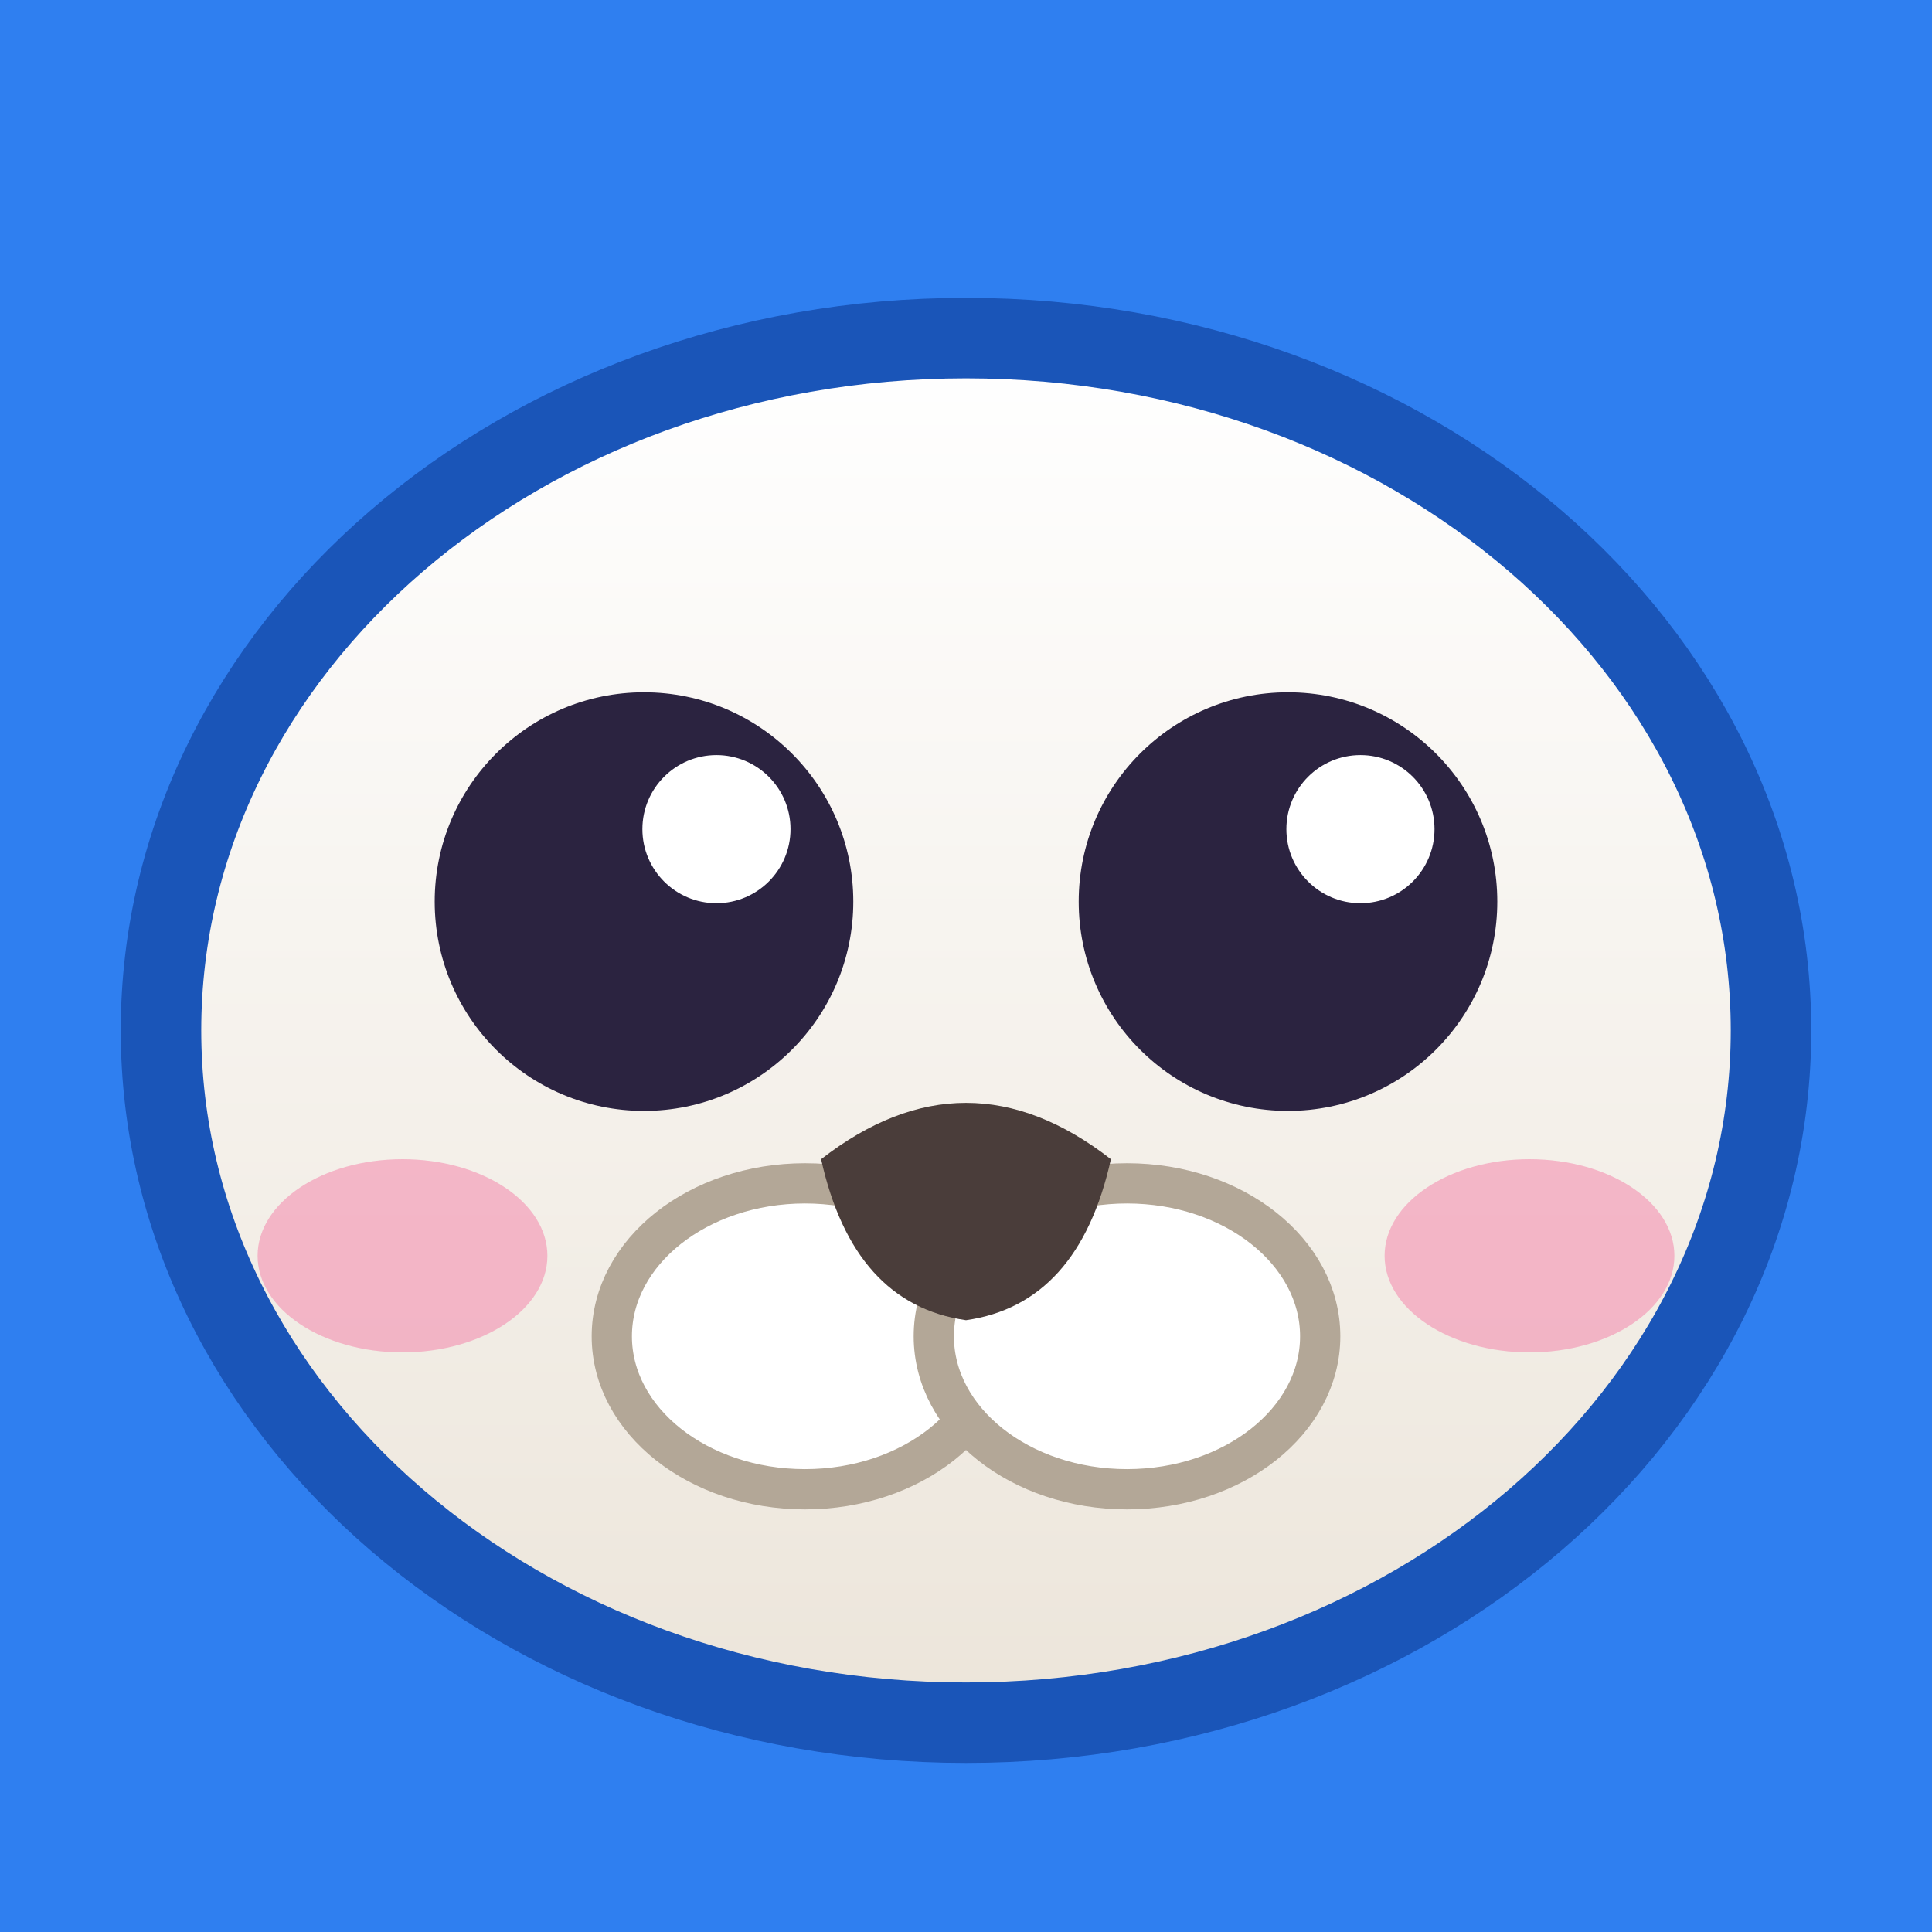
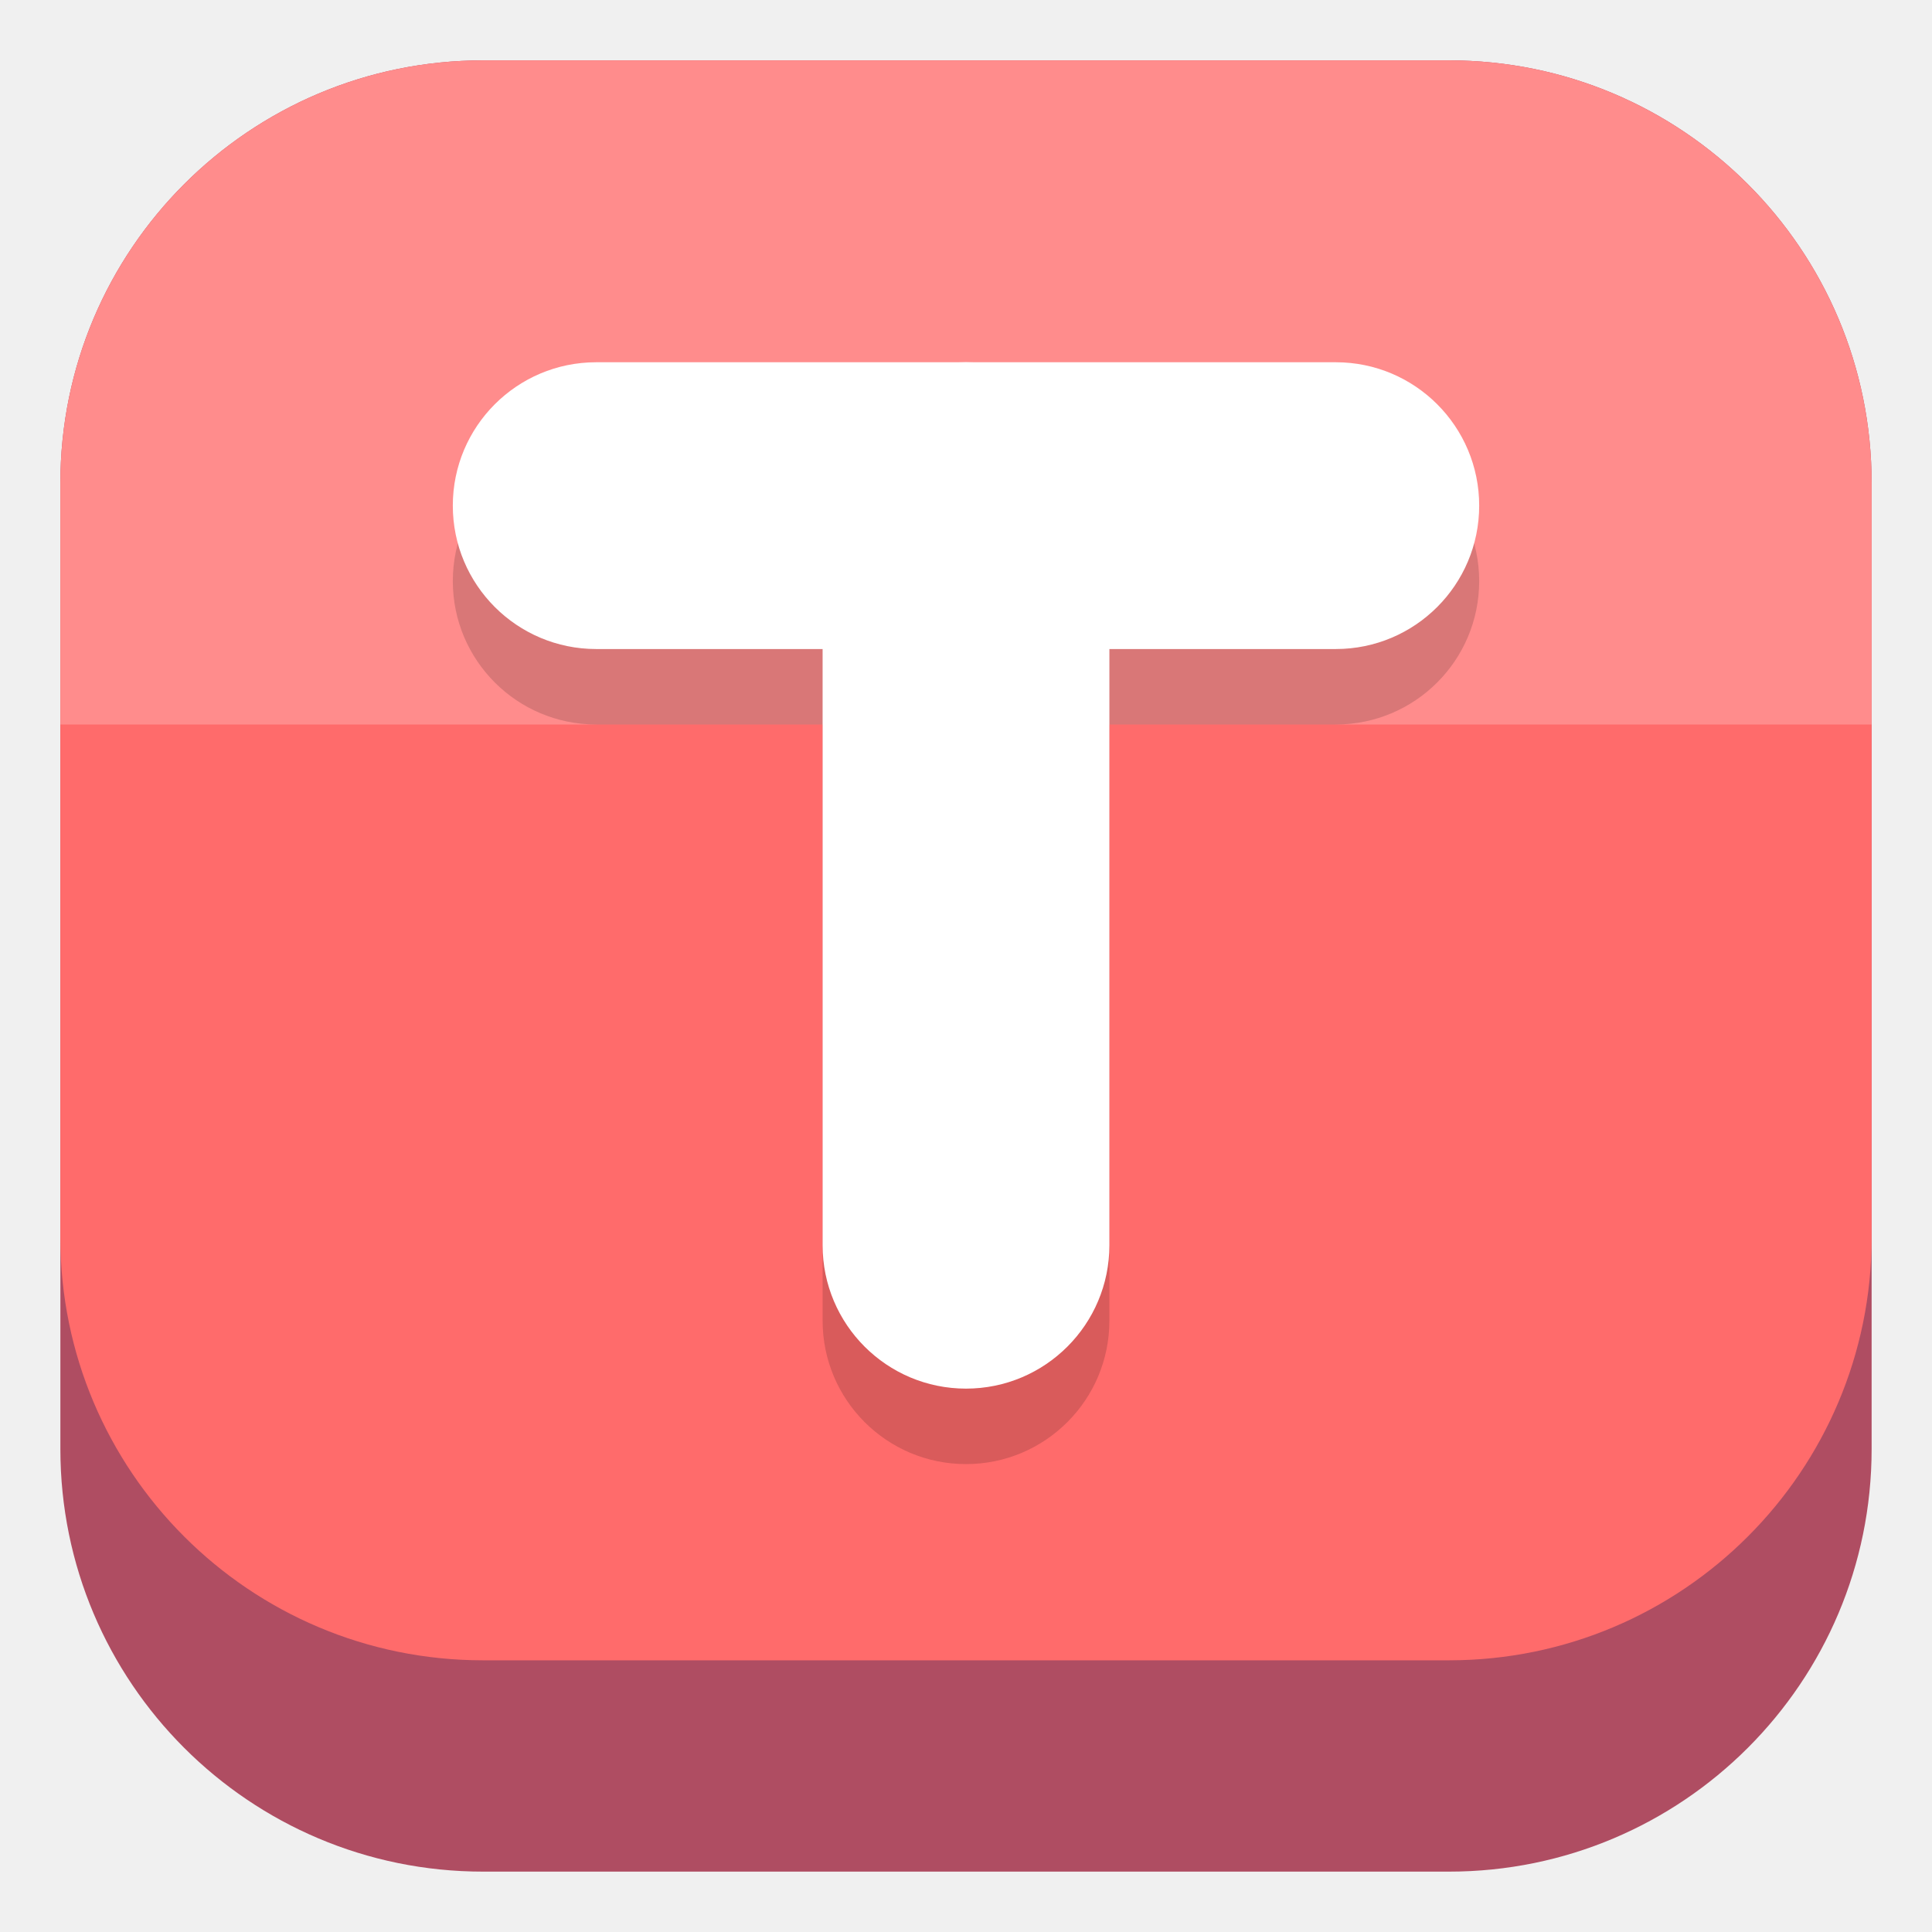
- <svg xmlns="http://www.w3.org/2000/svg" viewBox="40 10 120 120">
-   <defs>
-     <linearGradient id="f" x1="0" y1="0" x2="0" y2="1">
-       <stop offset="0" stop-color="#fff" />
-       <stop offset="1" stop-color="#ece5da" />
-     </linearGradient>
-   </defs>
-   <rect x="40" y="10" width="120" height="120" fill="#2f7ff0" />
-   <ellipse cx="100" cy="74" rx="50" ry="43" fill="url(#f)" stroke="#1a55b8" stroke-width="5" />
-   <circle cx="80" cy="66" r="13" fill="#2b2340" />
-   <circle cx="120" cy="66" r="13" fill="#2b2340" />
-   <circle cx="84.5" cy="61.5" r="4.6" fill="#fff" />
-   <circle cx="124.5" cy="61.5" r="4.6" fill="#fff" />
-   <ellipse cx="65" cy="88" rx="9" ry="6" fill="#f48fb1" opacity=".6" />
-   <ellipse cx="135" cy="88" rx="9" ry="6" fill="#f48fb1" opacity=".6" />
-   <ellipse cx="90" cy="93" rx="12" ry="9.5" fill="#fff" stroke="#b3a797" stroke-width="2.5" />
-   <ellipse cx="110" cy="93" rx="12" ry="9.5" fill="#fff" stroke="#b3a797" stroke-width="2.5" />
-   <path d="M91 82Q100 75 109 82Q107 91 100 92Q93 91 91 82Z" fill="#4a3d3a" />
+ <svg xmlns="http://www.w3.org/2000/svg" viewBox="0 0 64 64">
+   <rect x="2" y="2" width="60" height="60" rx="14" fill="#af4d62" />
+   <rect x="2" y="2" width="60" height="53" rx="14" fill="#ff6b6b" />
+   <path d="M16 2h32a14 14 0 0 1 14 14v8H2v-8A14 14 0 0 1 16 2z" fill="#fff" opacity=".22" />
+   <g fill="#000" opacity=".15">
+     <rect x="15" y="14.5" width="34" height="9.5" rx="4.75" />
+     <rect x="27.25" y="14.5" width="9.5" height="34" rx="4.75" />
+   </g>
+   <g fill="#fff">
+     <rect x="15" y="12" width="34" height="9.5" rx="4.75" />
+     <rect x="27.25" y="12" width="9.5" height="34" rx="4.75" />
+   </g>
</svg>
